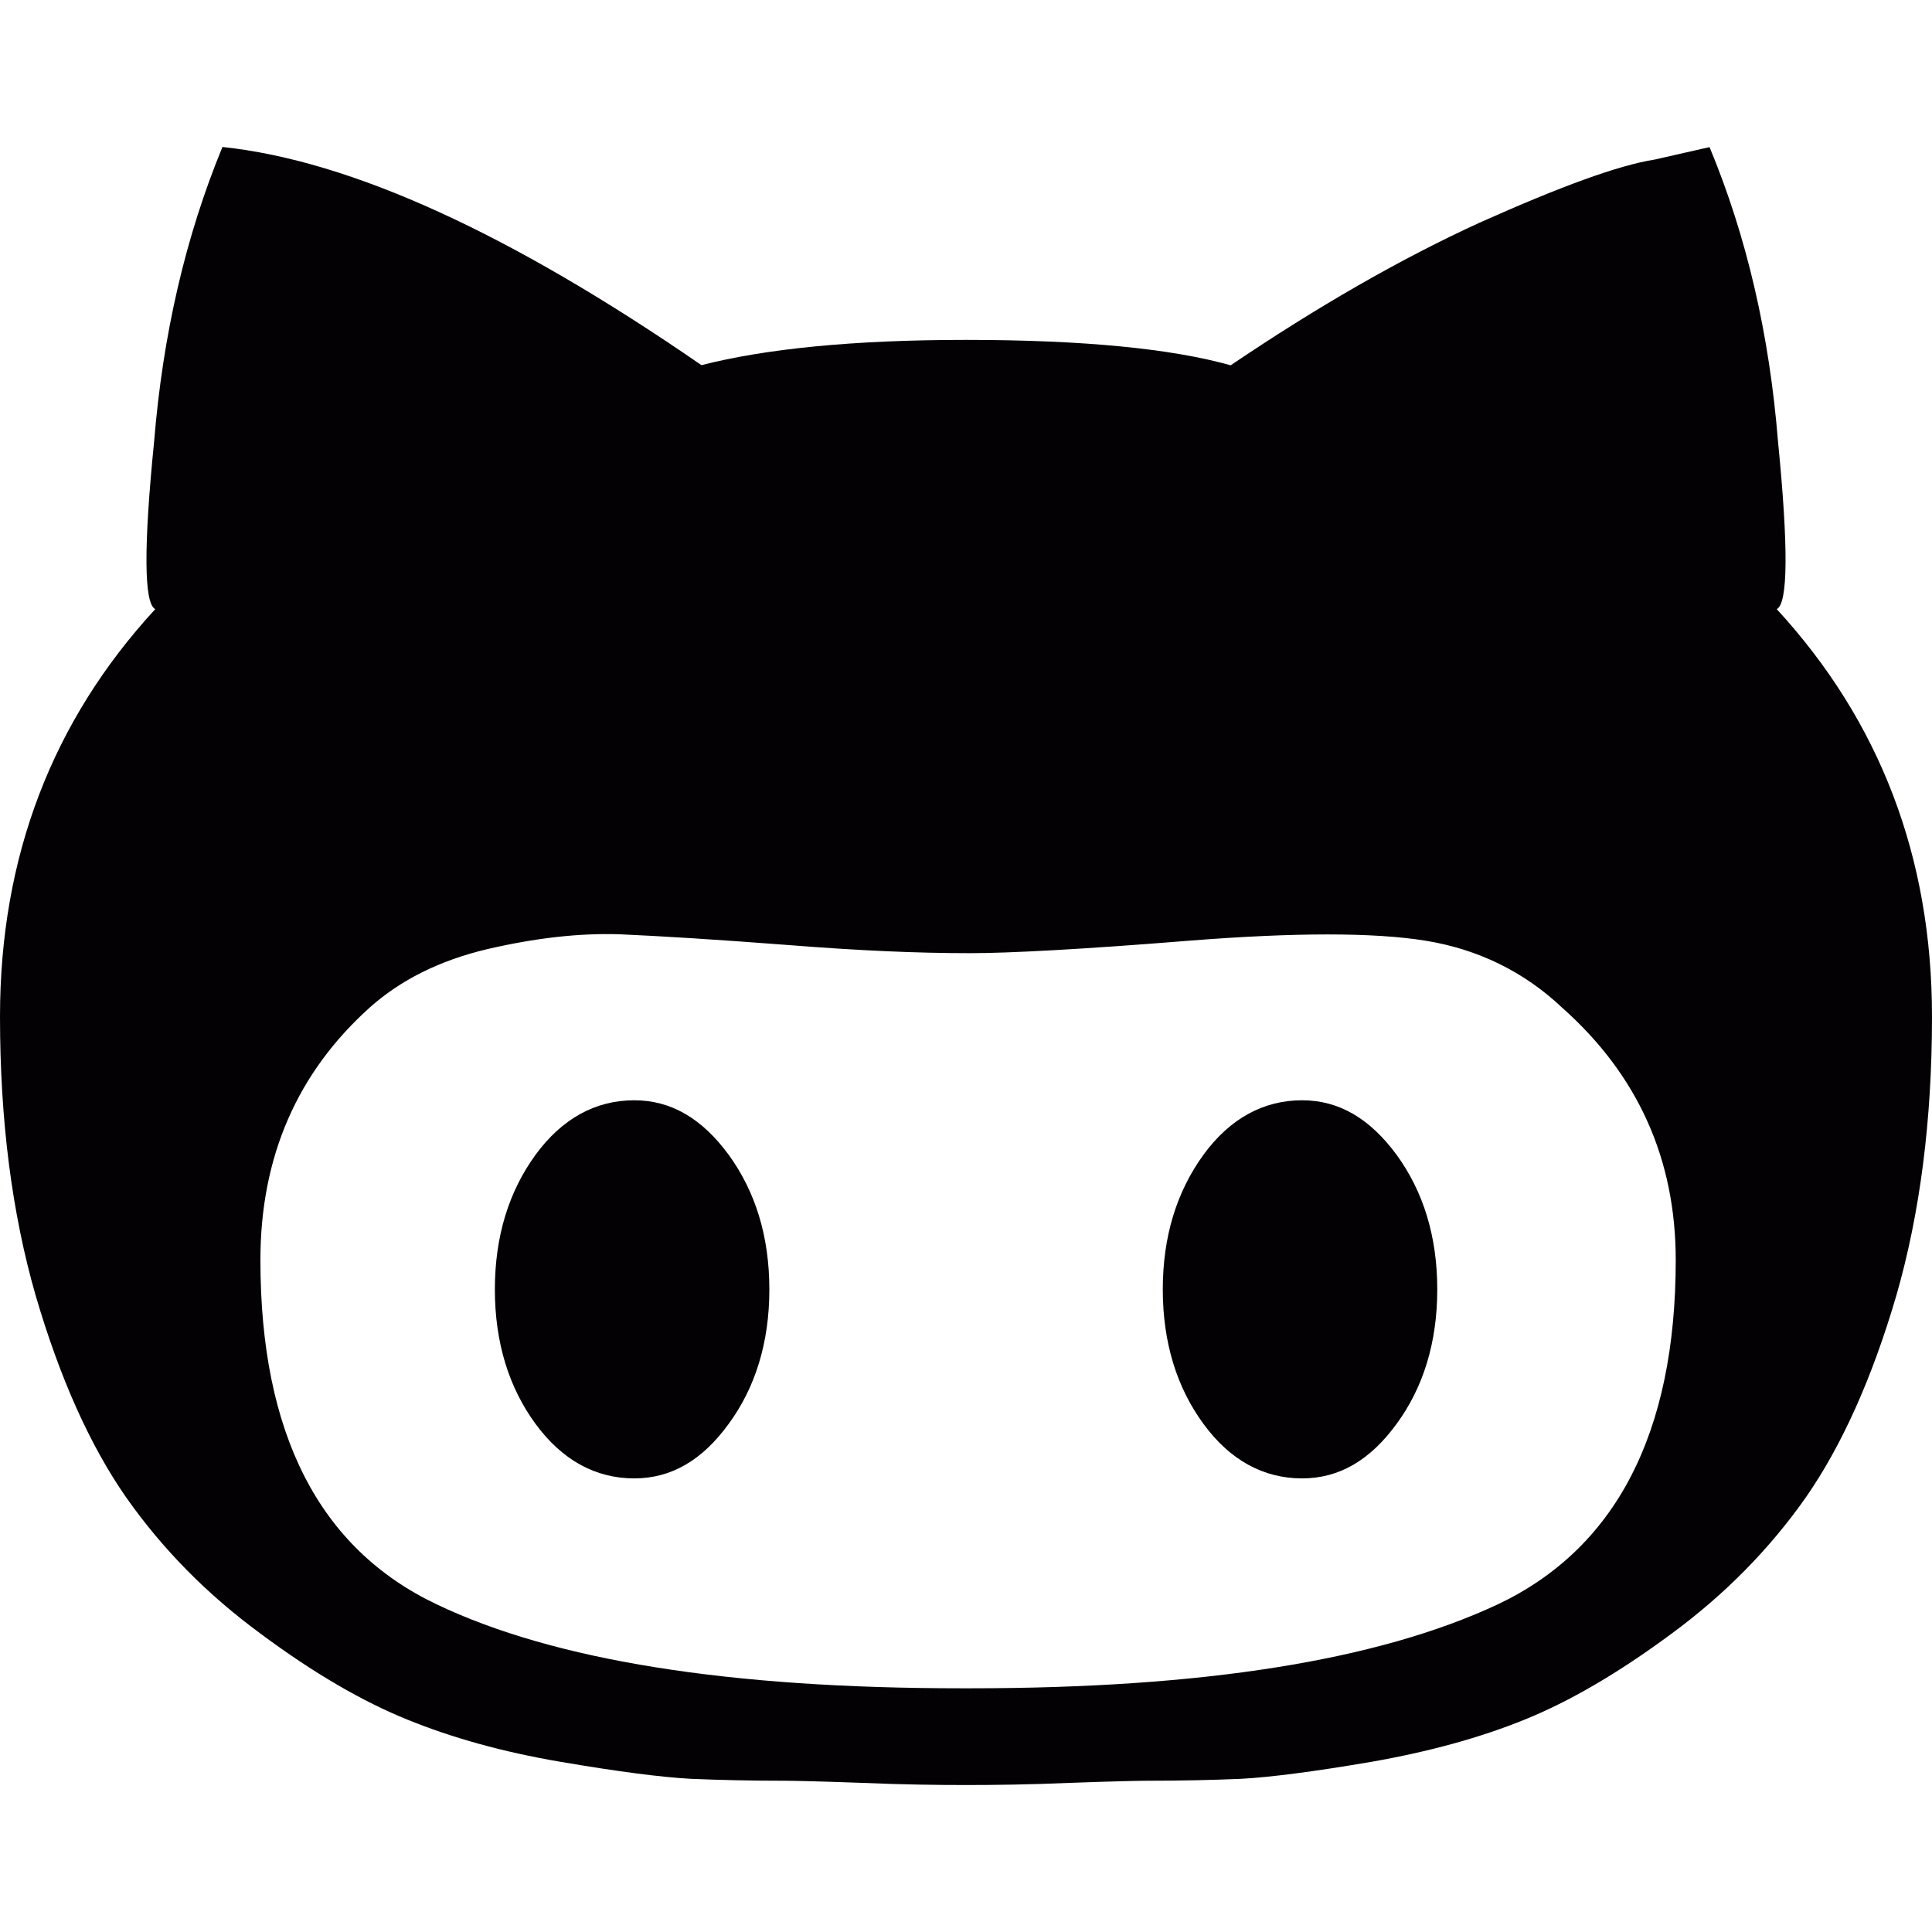
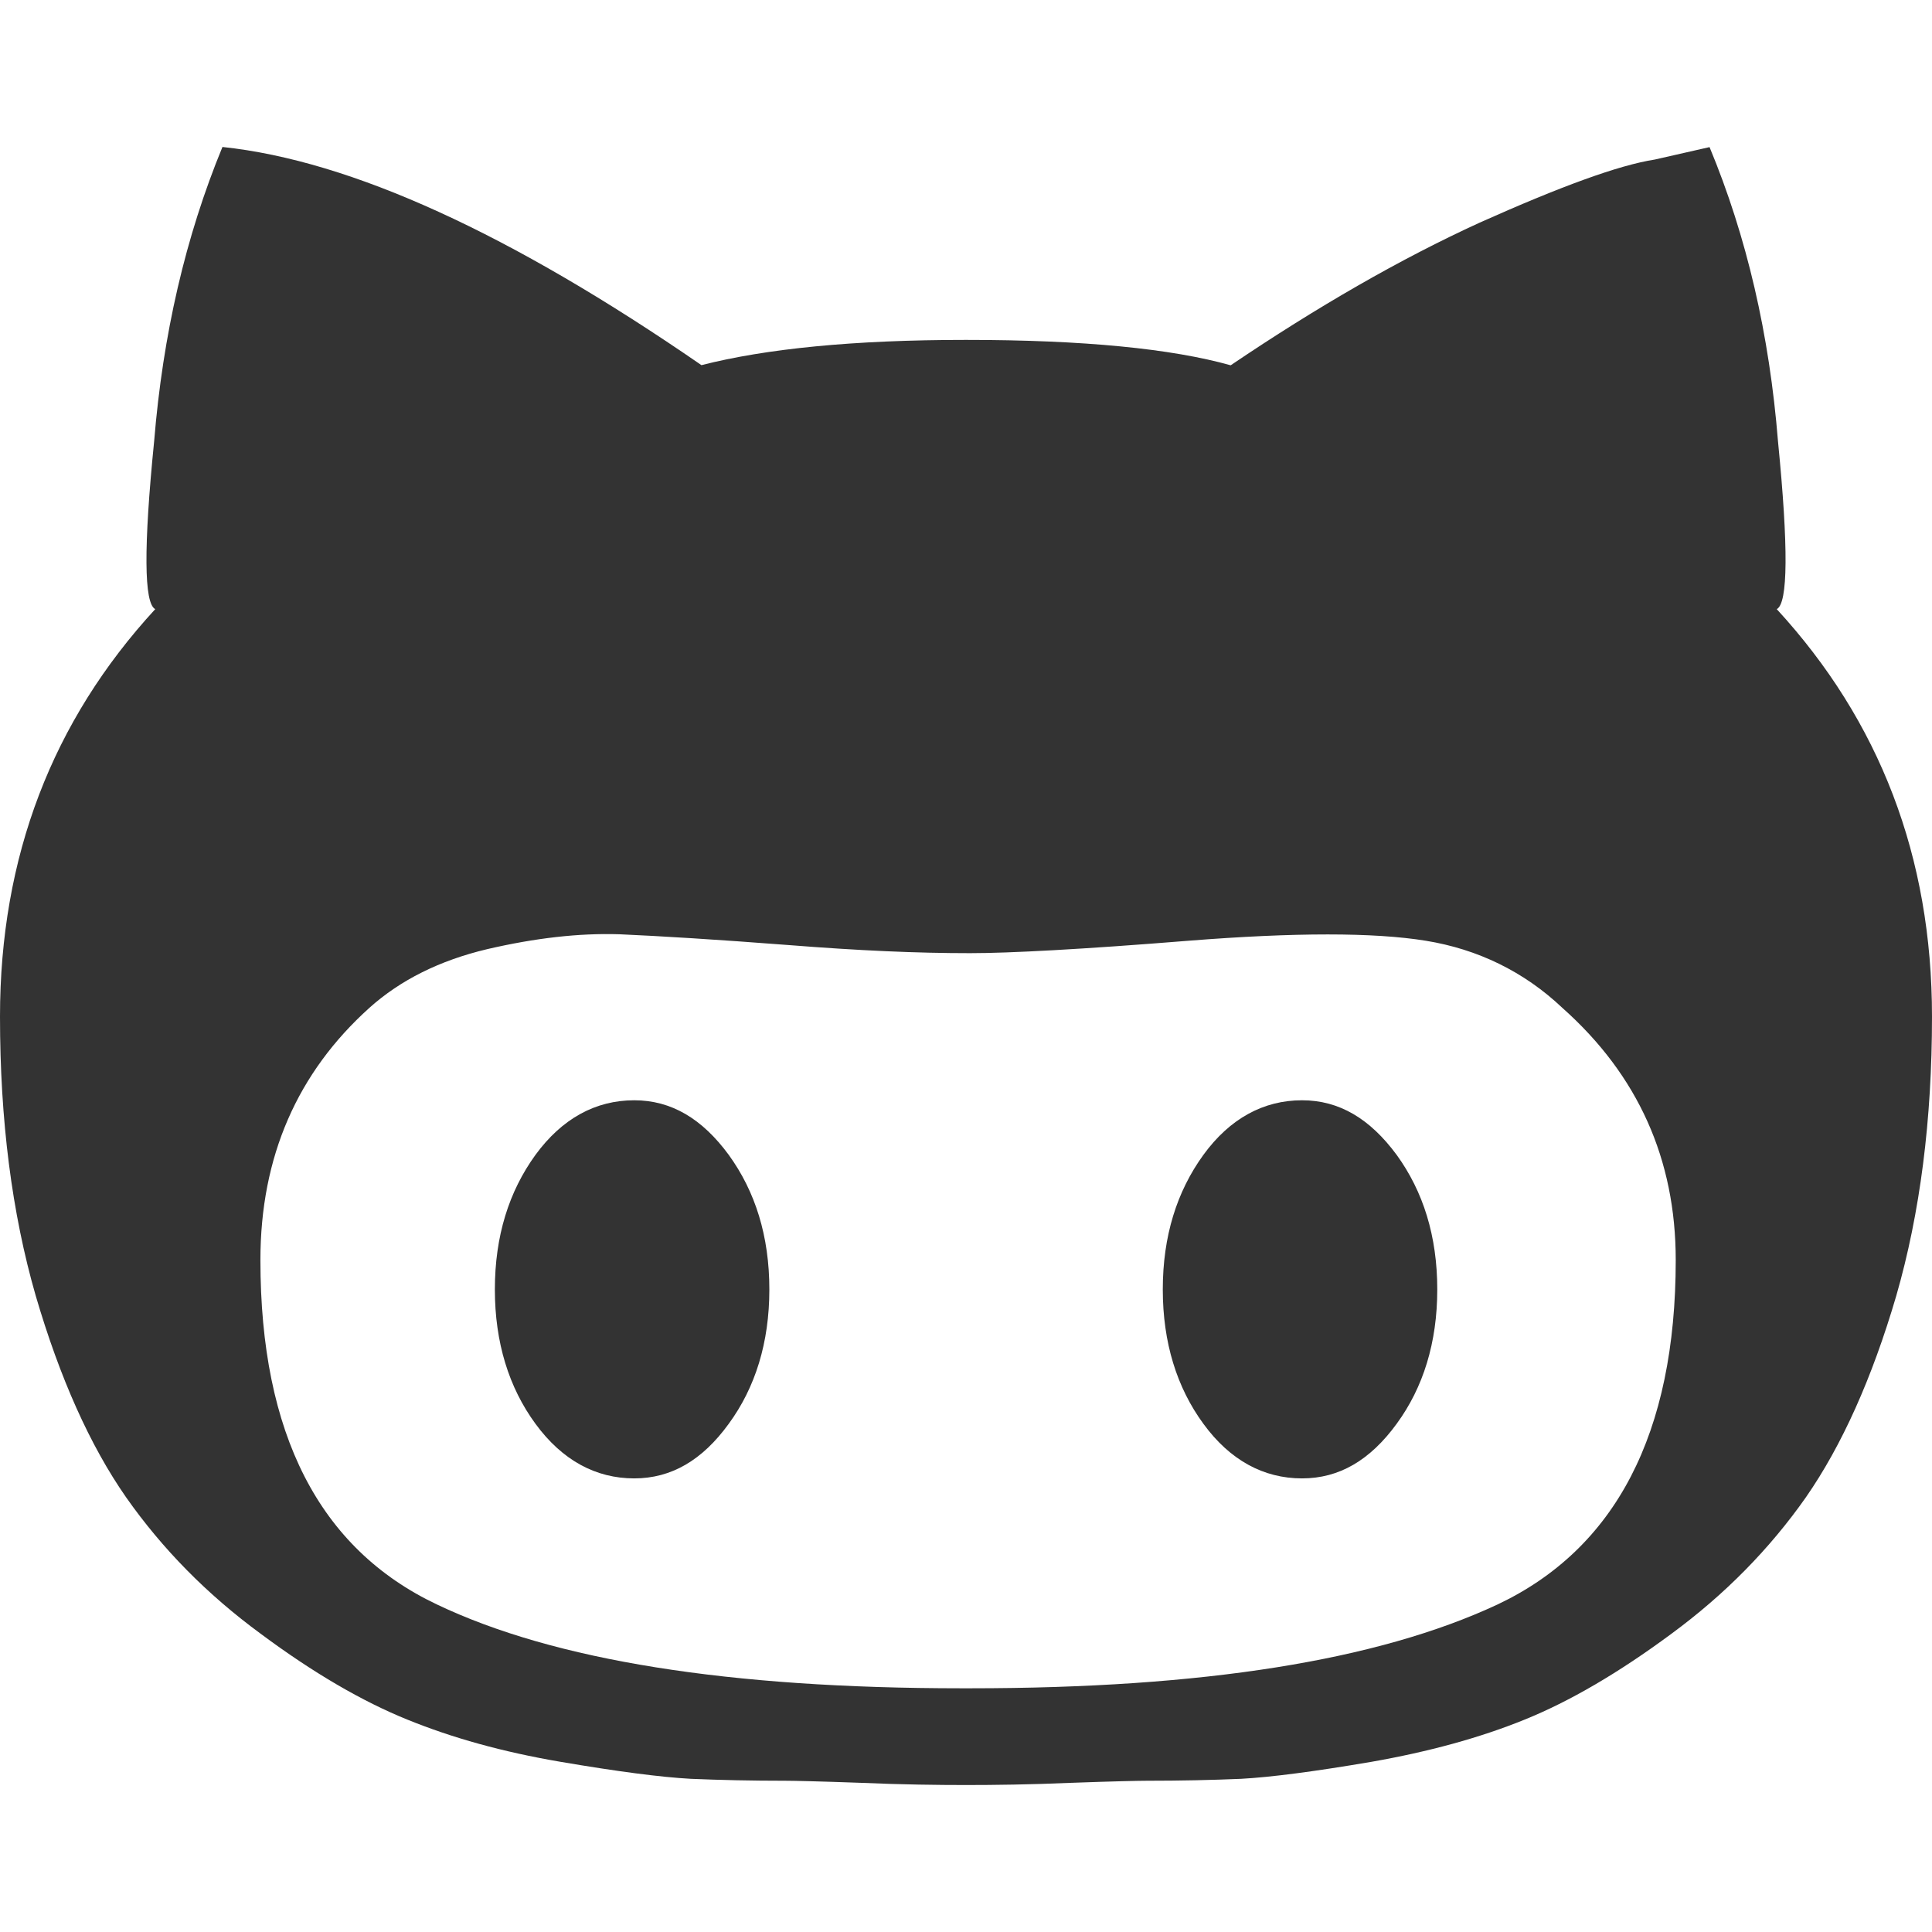
<svg xmlns="http://www.w3.org/2000/svg" version="1.1" id="Capa_1" x="0px" y="0px" viewBox="0 0 14 14" style="enable-background:new 0 0 14 14;" xml:space="preserve">
  <g>
    <g>
      <g>
-         <path style="fill:#030104;" d="M9.435,7.973c0.269,0,0.492,0.133,0.686,0.396c0.192,0.265,0.294,0.588,0.294,0.975     c0,0.385-0.102,0.711-0.294,0.973c-0.193,0.265-0.417,0.396-0.686,0.396c-0.278,0-0.522-0.131-0.715-0.396     c-0.192-0.262-0.294-0.588-0.294-0.973c0-0.387,0.102-0.71,0.294-0.975C8.912,8.105,9.156,7.973,9.435,7.973 M12.875,4.414     C13.621,5.225,14,6.209,14,7.367c0,0.748-0.086,1.423-0.259,2.023c-0.175,0.597-0.394,1.084-0.654,1.459     c-0.264,0.376-0.588,0.705-0.974,0.989c-0.386,0.286-0.741,0.492-1.065,0.623c-0.325,0.132-0.695,0.233-1.111,0.306     c-0.417,0.071-0.726,0.111-0.943,0.123c-0.213,0.009-0.438,0.014-0.685,0.014c-0.055,0-0.243,0.004-0.547,0.015     C7.461,12.932,7.202,12.935,7,12.935s-0.461-0.003-0.762-0.016c-0.304-0.011-0.492-0.015-0.547-0.015     c-0.246,0-0.472-0.005-0.685-0.014c-0.218-0.012-0.526-0.052-0.943-0.123c-0.423-0.072-0.786-0.174-1.111-0.306     c-0.324-0.131-0.68-0.337-1.064-0.623c-0.387-0.284-0.711-0.613-0.975-0.989C0.652,10.474,0.434,9.987,0.259,9.39     C0.086,8.79,0,8.115,0,7.367c0-1.158,0.379-2.143,1.125-2.953C1.043,4.373,1.04,3.967,1.117,3.197     C1.18,2.426,1.344,1.715,1.612,1.065c0.934,0.099,2.09,0.629,3.471,1.581C5.549,2.527,6.184,2.463,7,2.463     c0.852,0,1.491,0.064,1.918,0.184c0.629-0.425,1.23-0.771,1.805-1.034c0.584-0.261,1.005-0.416,1.269-0.457l0.396-0.09     c0.27,0.649,0.434,1.36,0.496,2.132C12.96,3.967,12.957,4.373,12.875,4.414 M7.03,12.234c1.688,0,2.954-0.202,3.821-0.607     c0.855-0.404,1.292-1.238,1.292-2.496c0-0.73-0.273-1.34-0.822-1.828c-0.278-0.263-0.613-0.425-0.989-0.486     c-0.375-0.061-0.949-0.061-1.72,0c-0.769,0.062-1.298,0.09-1.582,0.09c-0.385,0-0.8-0.018-1.319-0.059     c-0.52-0.04-0.928-0.065-1.223-0.078C4.194,6.761,3.879,6.797,3.53,6.878C3.185,6.96,2.901,7.102,2.677,7.303     c-0.521,0.469-0.79,1.077-0.79,1.828c0,1.258,0.426,2.092,1.28,2.496c0.85,0.405,2.113,0.607,3.802,0.607H7.03 M4.596,7.973     c0.268,0,0.492,0.133,0.685,0.396c0.192,0.265,0.294,0.588,0.294,0.975c0,0.385-0.102,0.711-0.294,0.973     c-0.192,0.265-0.417,0.396-0.685,0.396c-0.279,0-0.522-0.131-0.716-0.396c-0.192-0.262-0.294-0.588-0.294-0.973     c0-0.387,0.102-0.71,0.294-0.975C4.073,8.105,4.316,7.973,4.596,7.973" />
+         <path style="fill:#333333;" d="M9.435,7.973c0.269,0,0.492,0.133,0.686,0.396c0.192,0.265,0.294,0.588,0.294,0.975     c0,0.385-0.102,0.711-0.294,0.973c-0.193,0.265-0.417,0.396-0.686,0.396c-0.278,0-0.522-0.131-0.715-0.396     c-0.192-0.262-0.294-0.588-0.294-0.973c0-0.387,0.102-0.71,0.294-0.975C8.912,8.105,9.156,7.973,9.435,7.973 M12.875,4.414     C13.621,5.225,14,6.209,14,7.367c0,0.748-0.086,1.423-0.259,2.023c-0.175,0.597-0.394,1.084-0.654,1.459     c-0.264,0.376-0.588,0.705-0.974,0.989c-0.386,0.286-0.741,0.492-1.065,0.623c-0.325,0.132-0.695,0.233-1.111,0.306     c-0.417,0.071-0.726,0.111-0.943,0.123c-0.213,0.009-0.438,0.014-0.685,0.014c-0.055,0-0.243,0.004-0.547,0.015     C7.461,12.932,7.202,12.935,7,12.935s-0.461-0.003-0.762-0.016c-0.304-0.011-0.492-0.015-0.547-0.015     c-0.246,0-0.472-0.005-0.685-0.014c-0.218-0.012-0.526-0.052-0.943-0.123c-0.423-0.072-0.786-0.174-1.111-0.306     c-0.324-0.131-0.68-0.337-1.064-0.623c-0.387-0.284-0.711-0.613-0.975-0.989C0.652,10.474,0.434,9.987,0.259,9.39     C0.086,8.79,0,8.115,0,7.367c0-1.158,0.379-2.143,1.125-2.953C1.043,4.373,1.04,3.967,1.117,3.197     C1.18,2.426,1.344,1.715,1.612,1.065c0.934,0.099,2.09,0.629,3.471,1.581C5.549,2.527,6.184,2.463,7,2.463     c0.852,0,1.491,0.064,1.918,0.184c0.629-0.425,1.23-0.771,1.805-1.034c0.584-0.261,1.005-0.416,1.269-0.457l0.396-0.09     c0.27,0.649,0.434,1.36,0.496,2.132C12.96,3.967,12.957,4.373,12.875,4.414 M7.03,12.234c1.688,0,2.954-0.202,3.821-0.607     c0.855-0.404,1.292-1.238,1.292-2.496c0-0.73-0.273-1.34-0.822-1.828c-0.278-0.263-0.613-0.425-0.989-0.486     c-0.375-0.061-0.949-0.061-1.72,0c-0.769,0.062-1.298,0.09-1.582,0.09c-0.385,0-0.8-0.018-1.319-0.059     c-0.52-0.04-0.928-0.065-1.223-0.078C4.194,6.761,3.879,6.797,3.53,6.878C3.185,6.96,2.901,7.102,2.677,7.303     c-0.521,0.469-0.79,1.077-0.79,1.828c0,1.258,0.426,2.092,1.28,2.496c0.85,0.405,2.113,0.607,3.802,0.607H7.03 M4.596,7.973     c0.268,0,0.492,0.133,0.685,0.396c0.192,0.265,0.294,0.588,0.294,0.975c0,0.385-0.102,0.711-0.294,0.973     c-0.192,0.265-0.417,0.396-0.685,0.396c-0.279,0-0.522-0.131-0.716-0.396c-0.192-0.262-0.294-0.588-0.294-0.973     c0-0.387,0.102-0.71,0.294-0.975C4.073,8.105,4.316,7.973,4.596,7.973" />
      </g>
    </g>
  </g>
-   <g>
- </g>
-   <g>
- </g>
-   <g>
- </g>
-   <g>
- </g>
-   <g>
- </g>
-   <g>
- </g>
-   <g>
- </g>
-   <g>
- </g>
-   <g>
- </g>
-   <g>
- </g>
-   <g>
- </g>
-   <g>
- </g>
-   <g>
- </g>
-   <g>
- </g>
-   <g>
- </g>
</svg>
